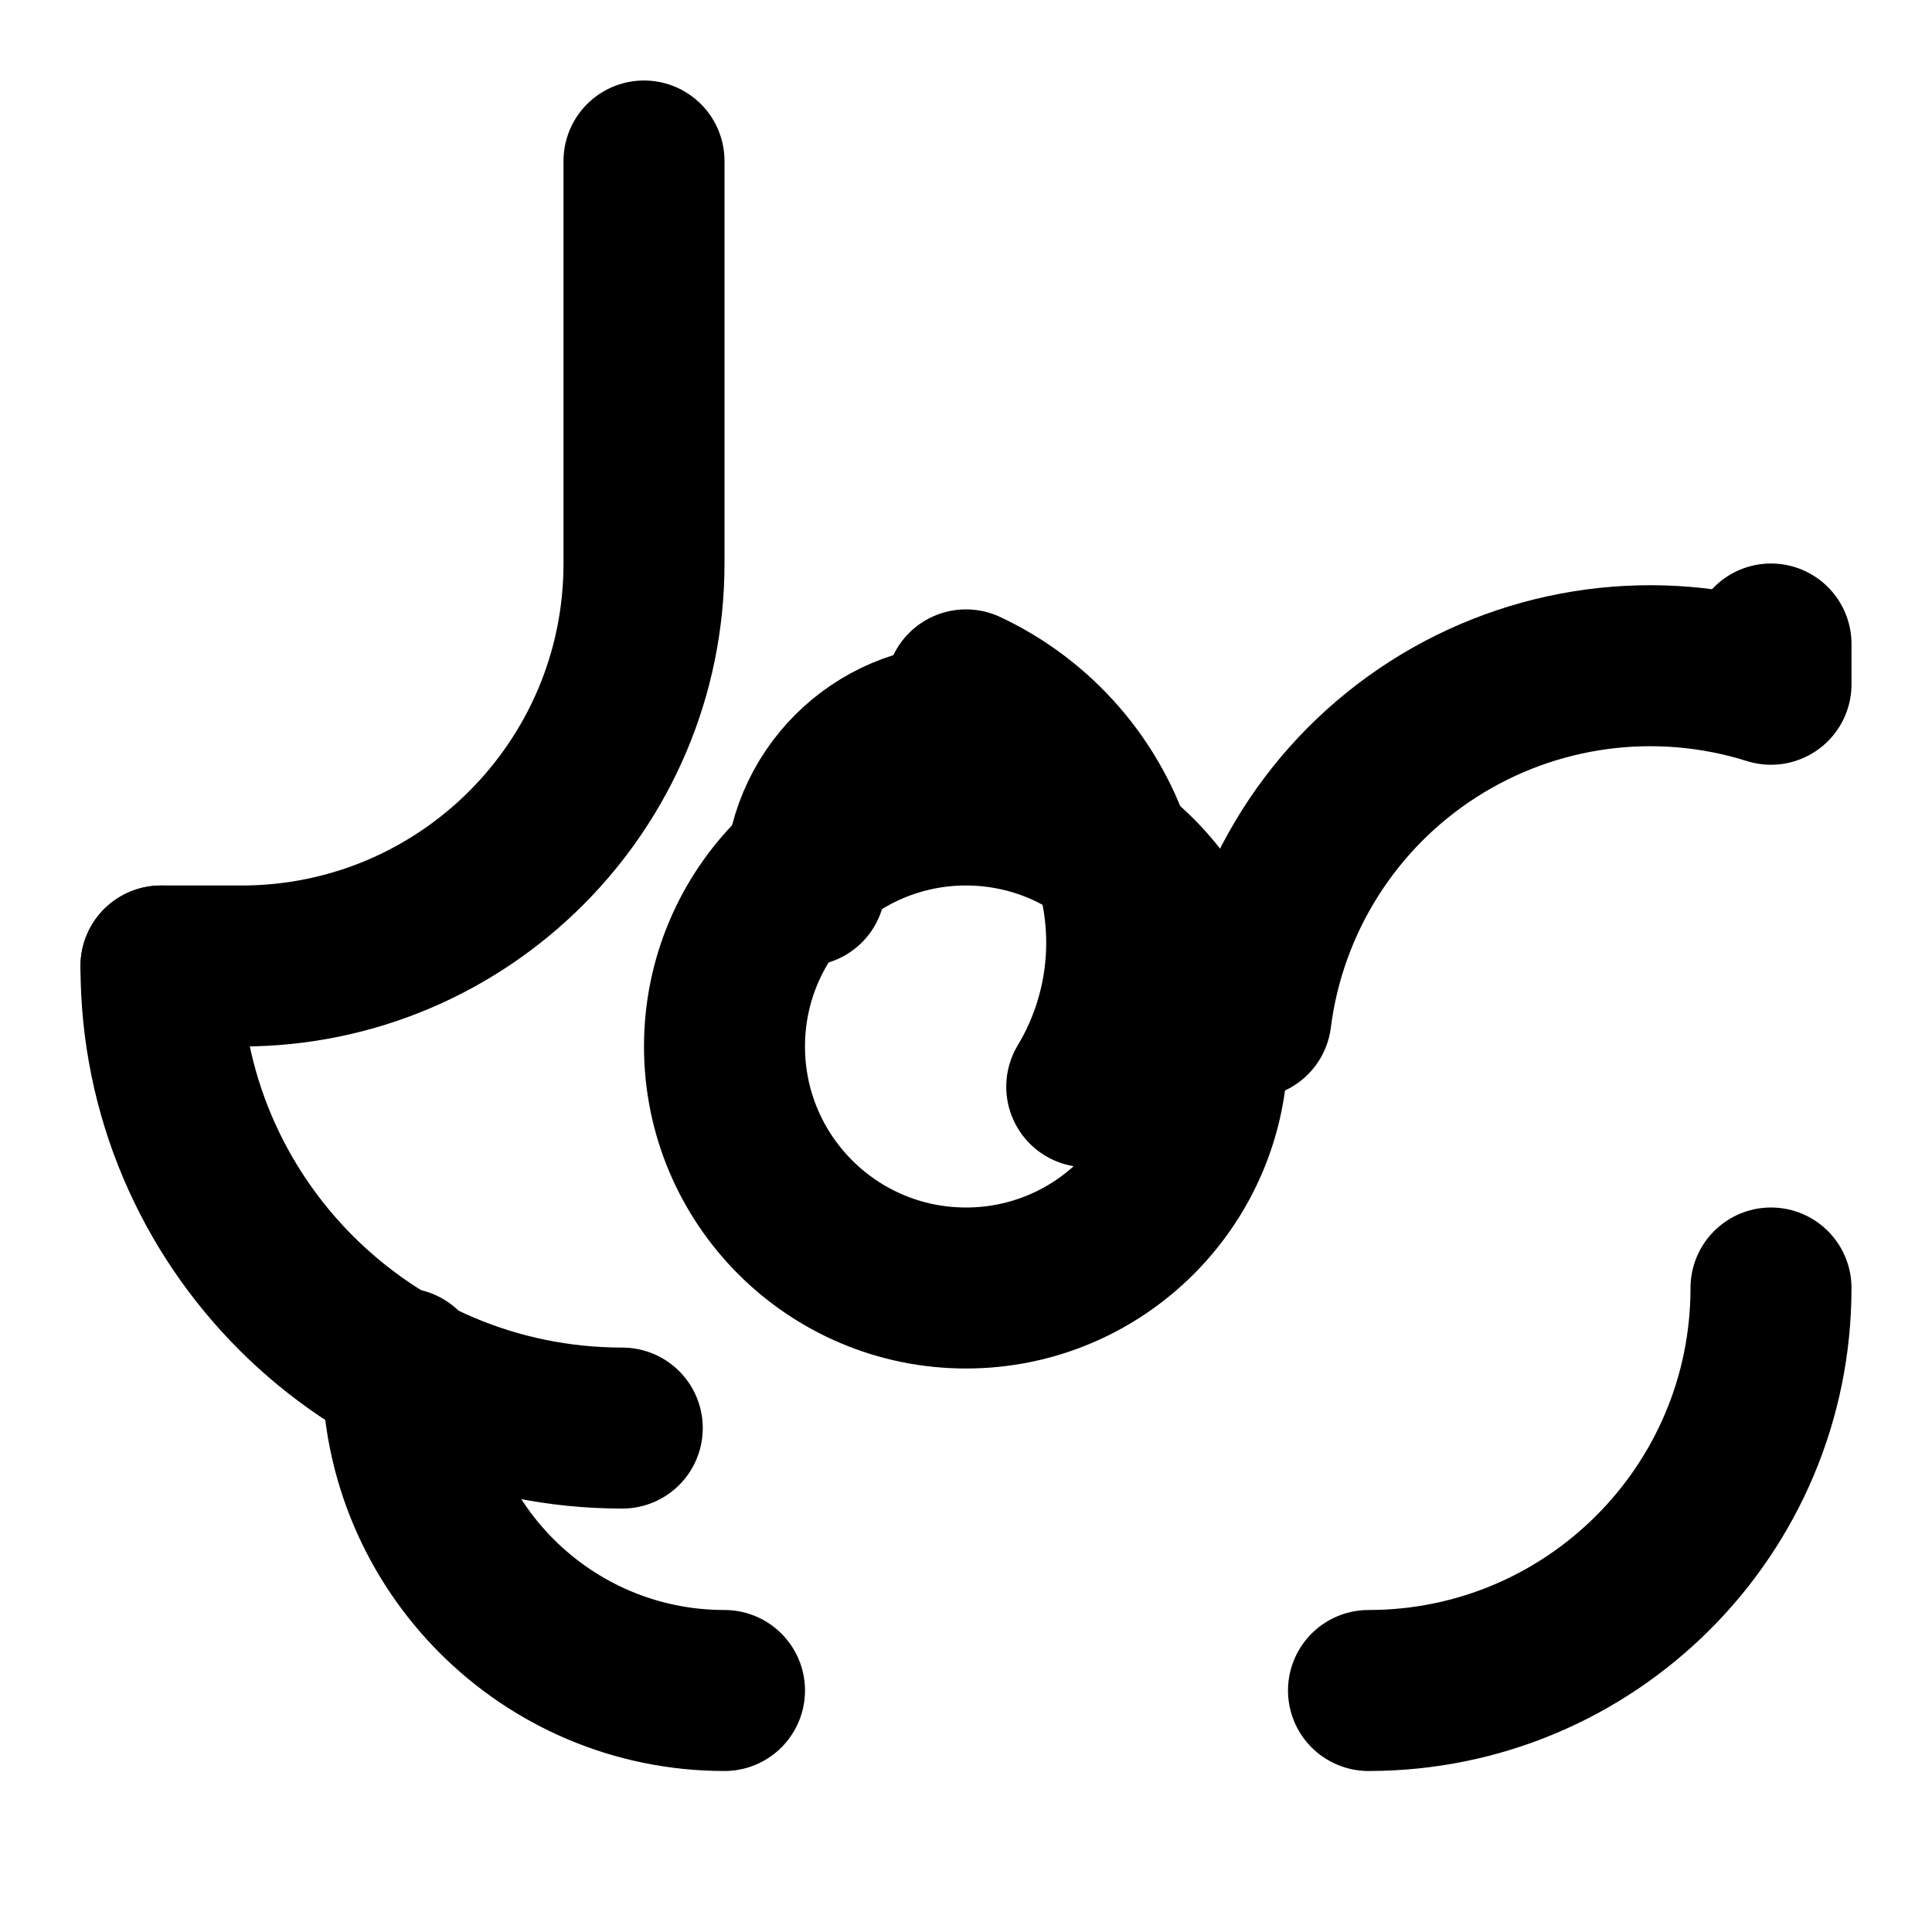
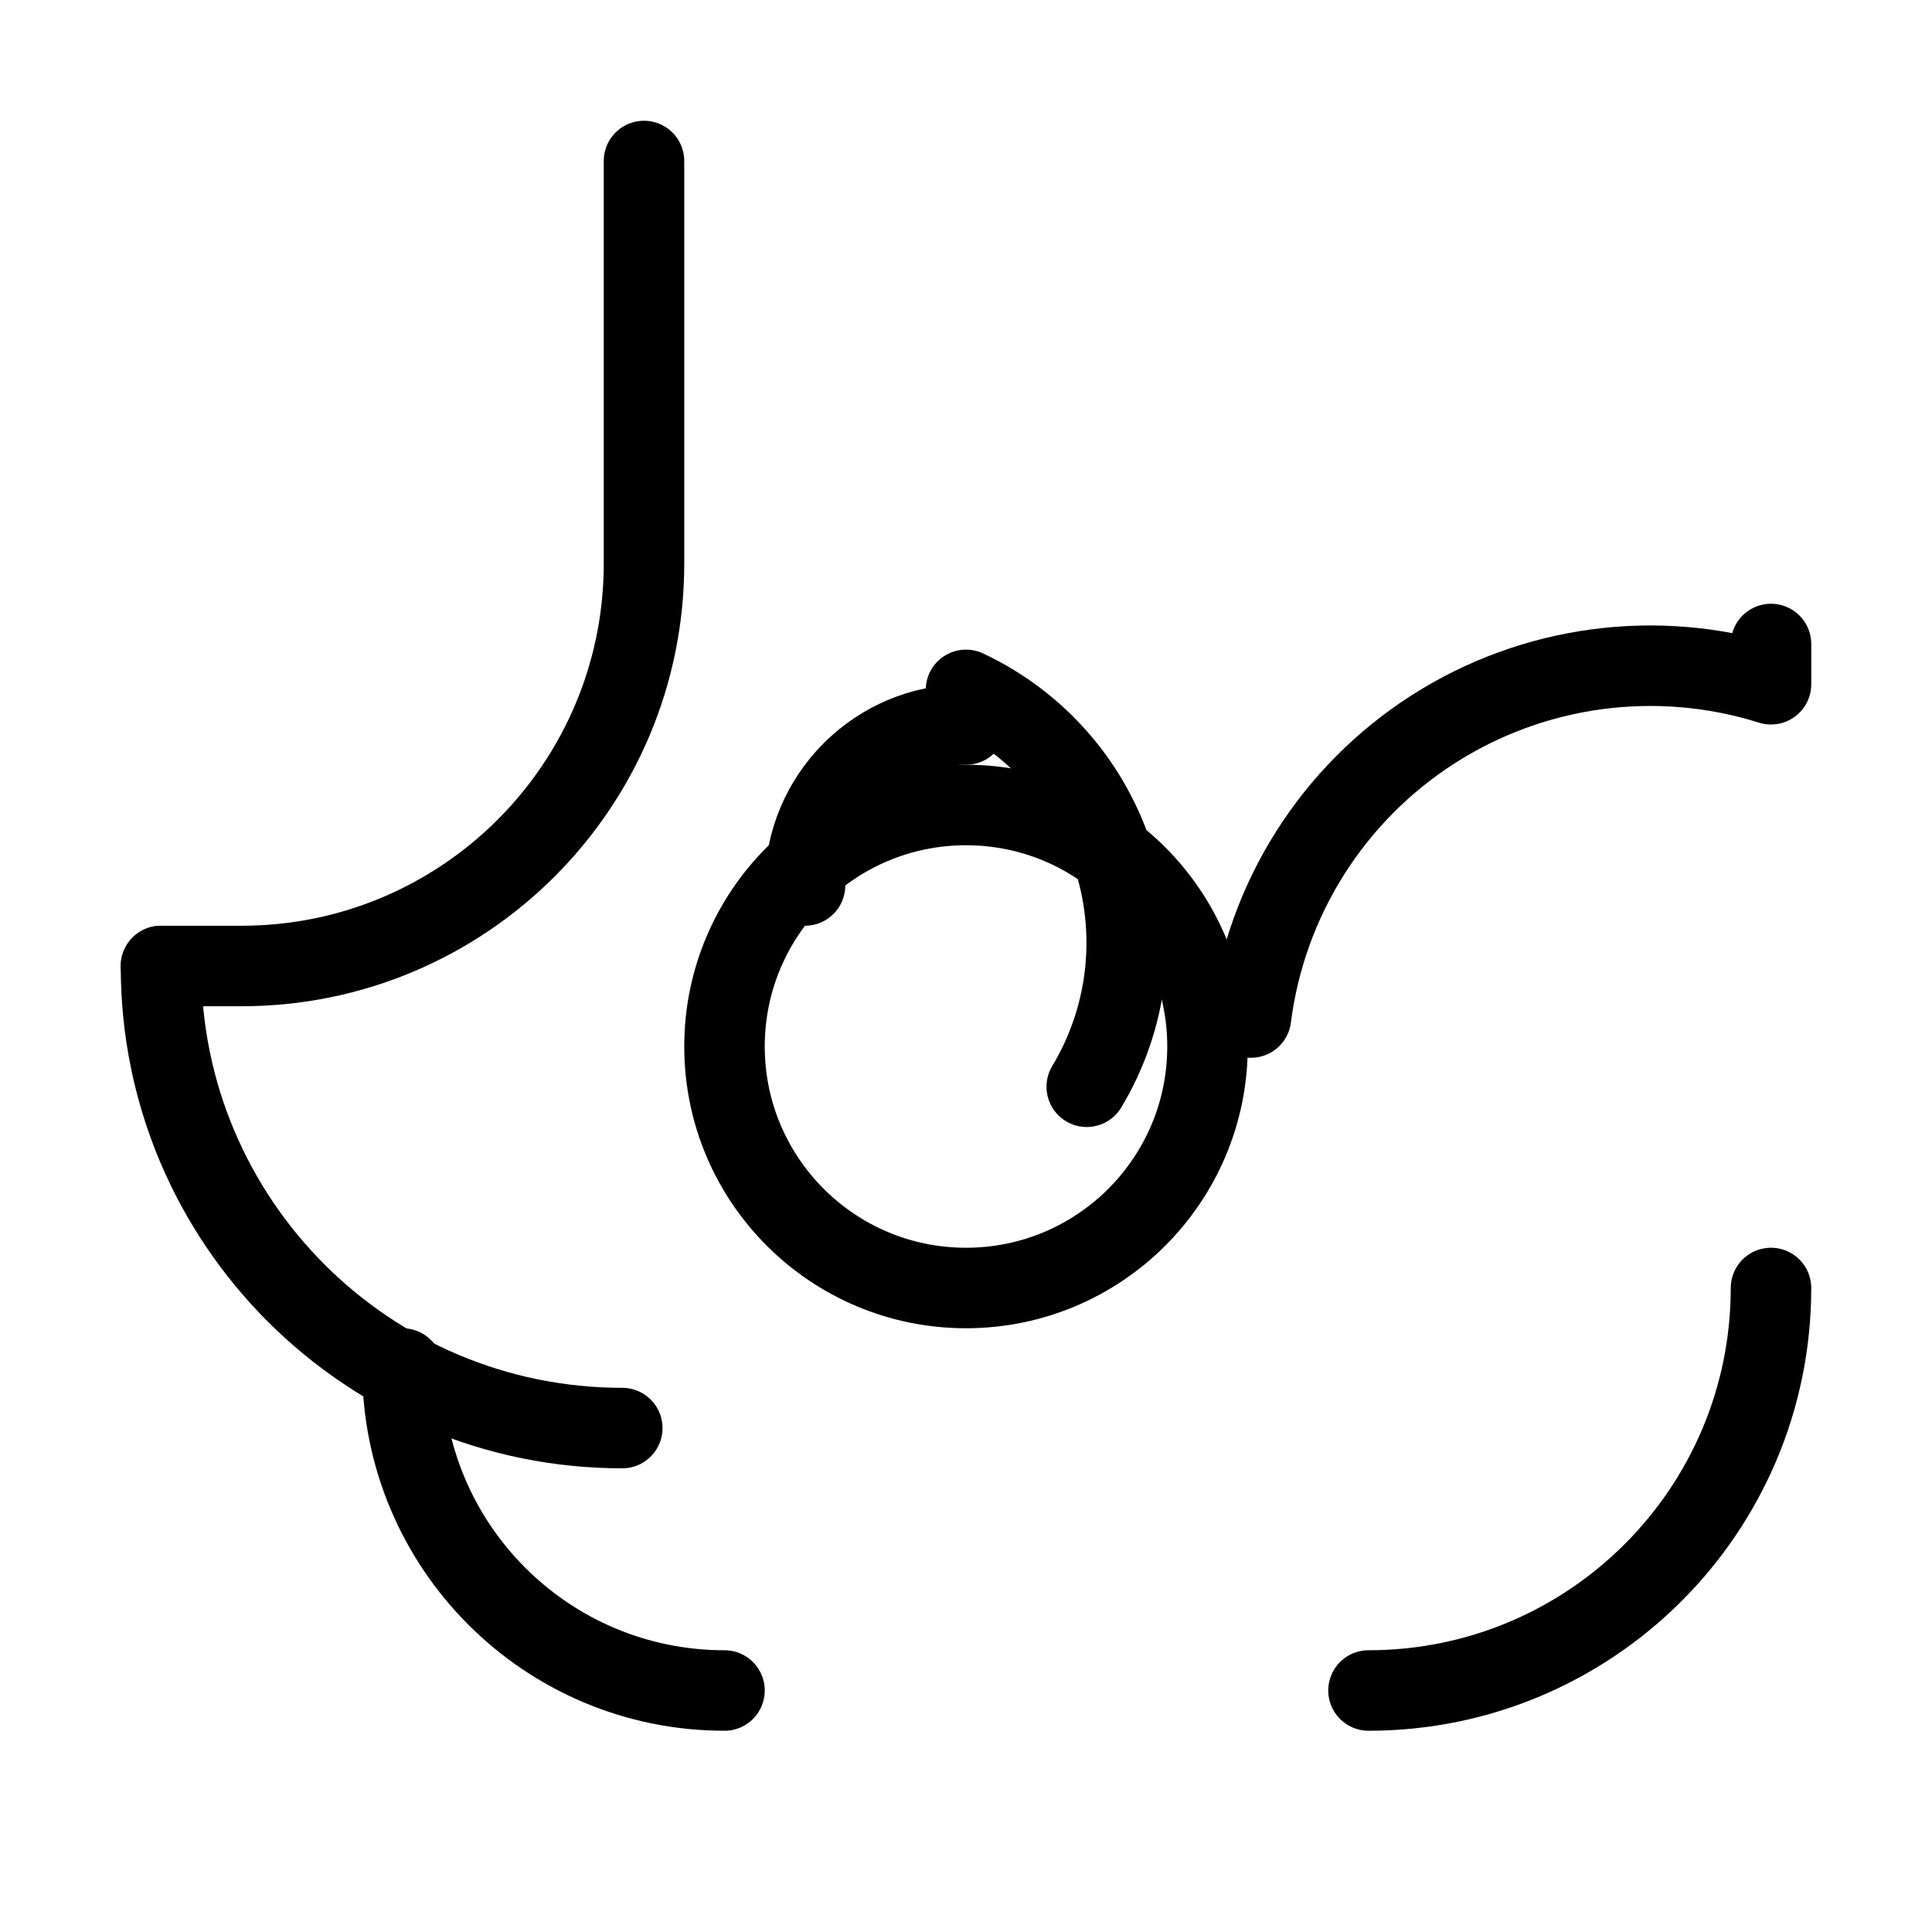
- <svg xmlns="http://www.w3.org/2000/svg" width="24" height="24" viewBox="0 0 24 24" fill="none" stroke="currentColor" stroke-width="2" stroke-linecap="round" stroke-linejoin="round">
+ <svg xmlns="http://www.w3.org/2000/svg" width="24" height="24" viewBox="0 0 24 24" fill="none" stroke="currentColor" strokeWidth="2" stroke-linecap="round" stroke-linejoin="round">
  <path d="M8 2v5a5 5 0 0 1-5 5H2" />
  <circle cx="12" cy="13" r="3" />
  <path d="M12 9a2 2 0 0 0-2 2" />
  <path d="M15.54 12.64A5 5 0 0 1 22 8.5V8" />
  <path d="M17 21a5 5 0 0 0 5-5" />
  <path d="M13.5 13.5A3.47 3.47 0 0 0 12 8.57" />
  <path d="M9 21c-2.21 0-4-1.79-4-4" />
  <path d="M7.73 17.74A5.73 5.73 0 0 1 2 12.01V12" />
</svg>
